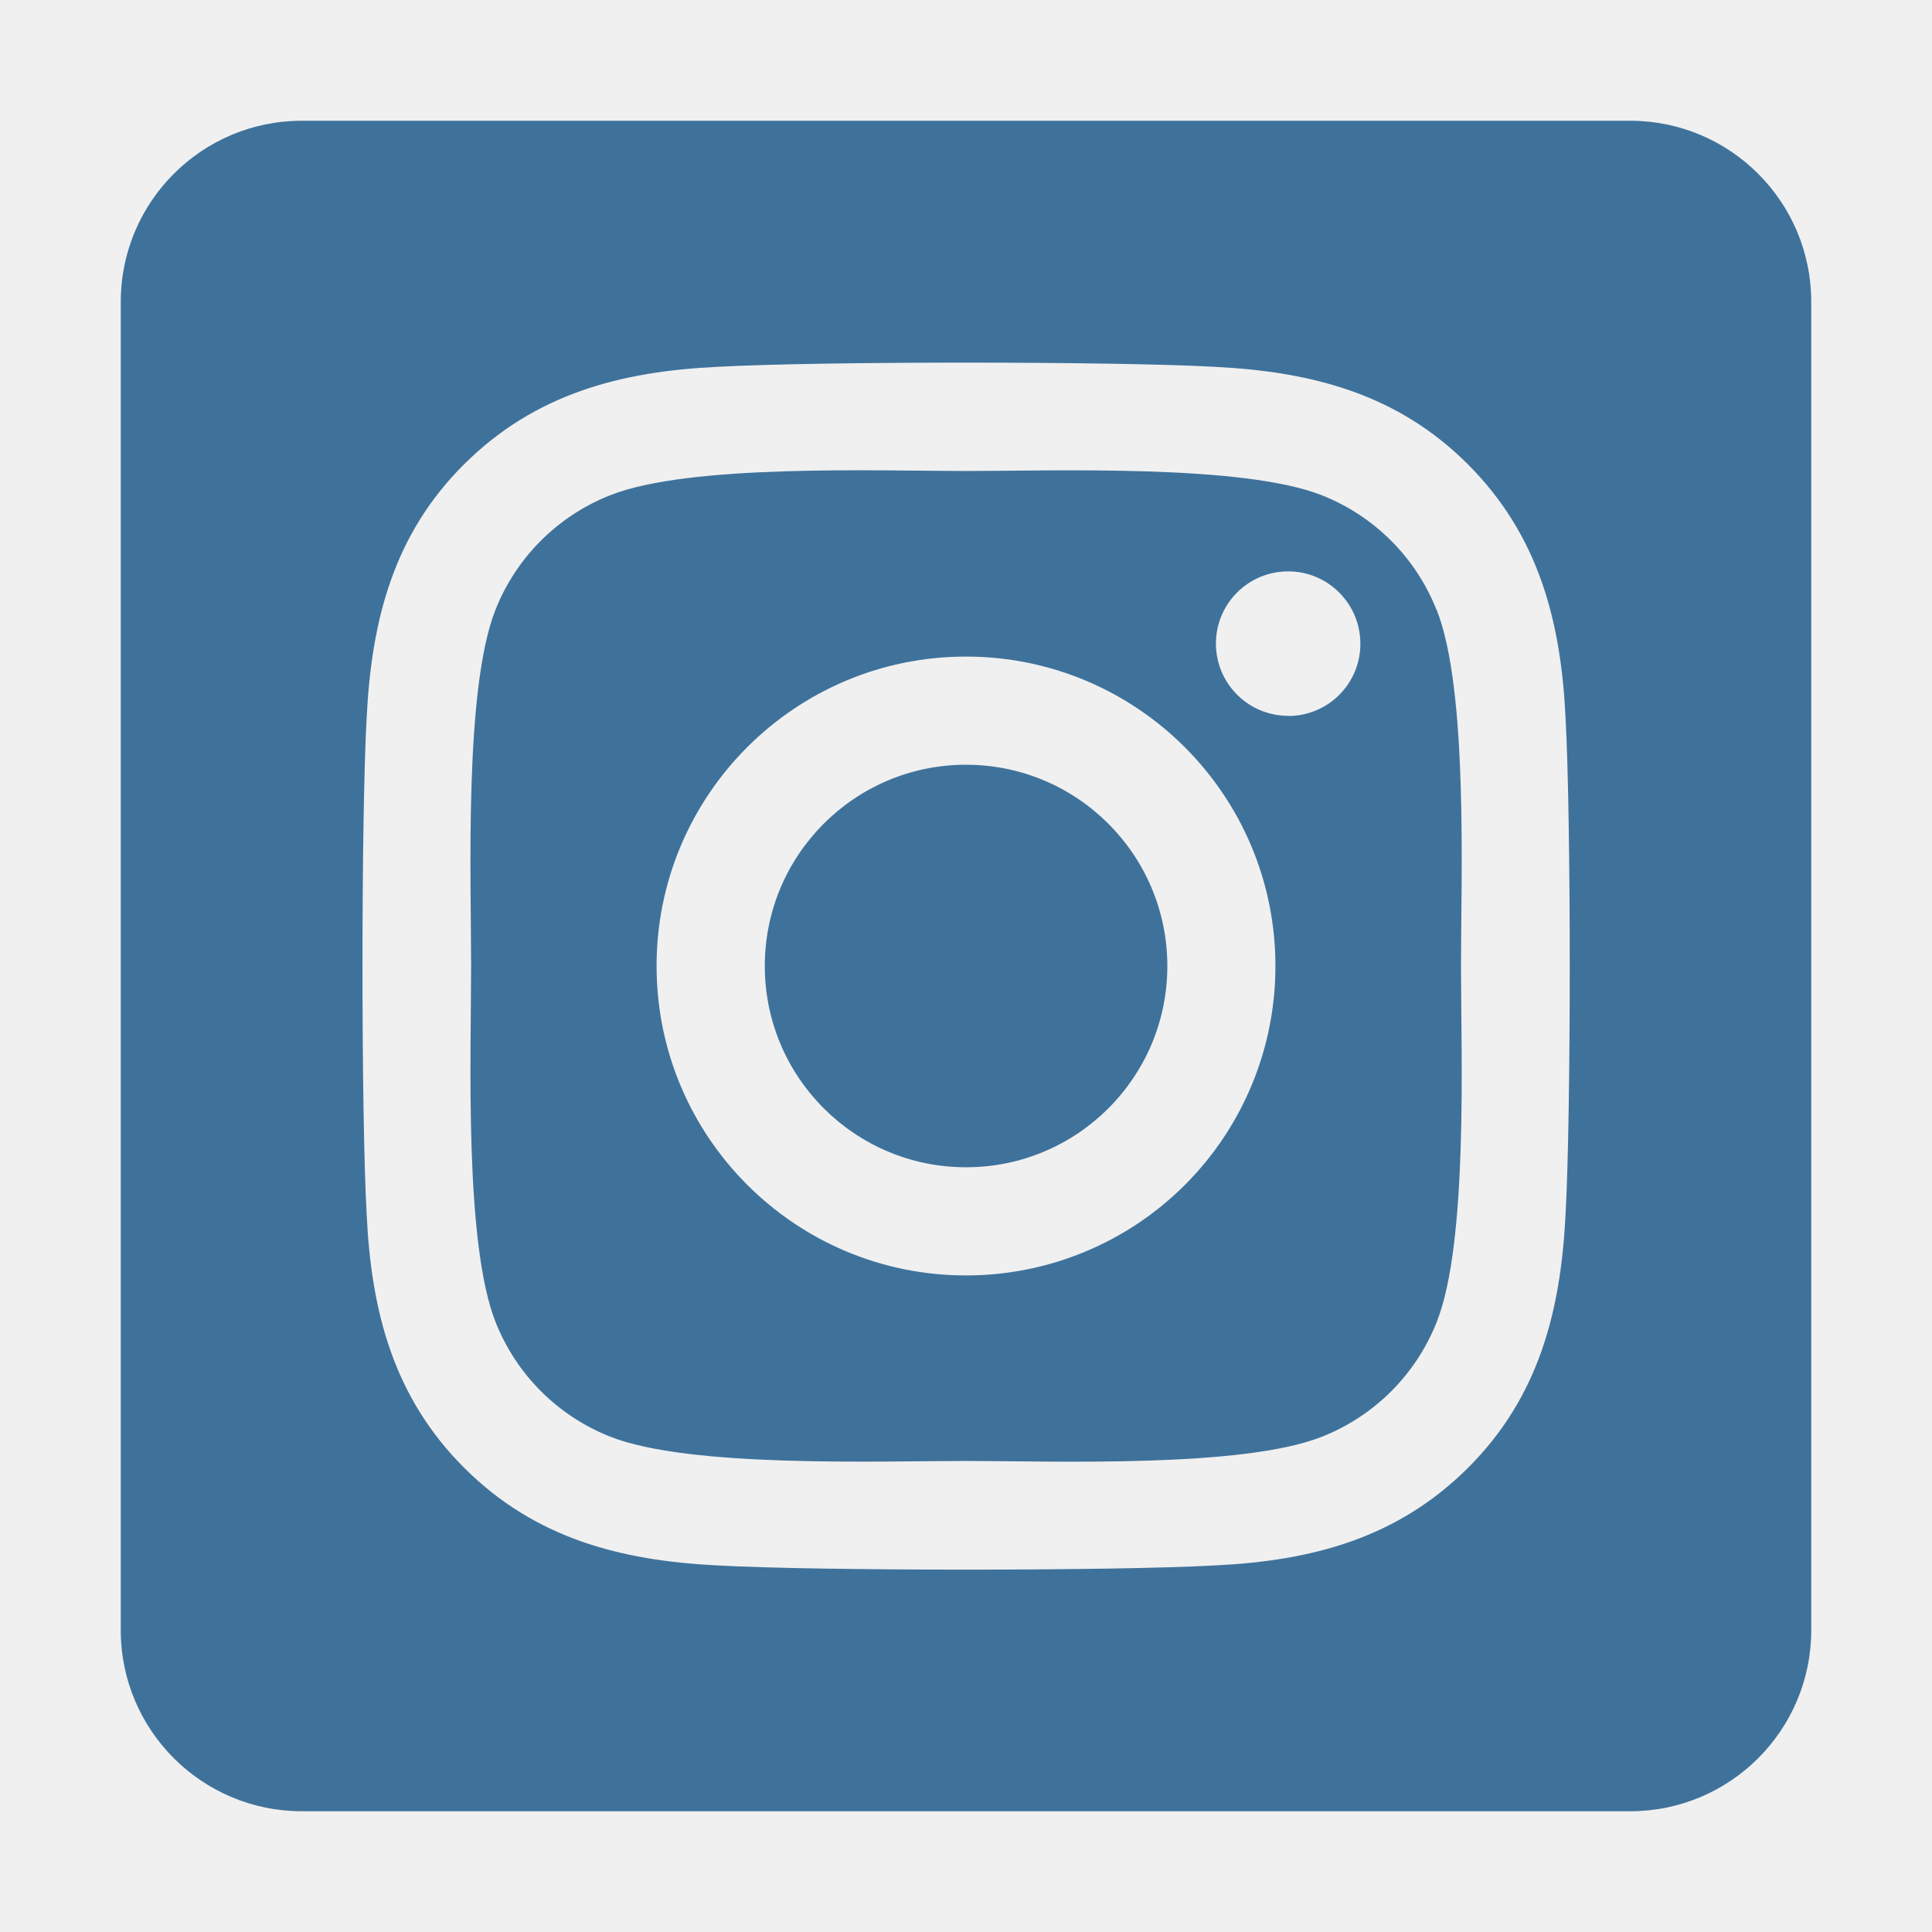
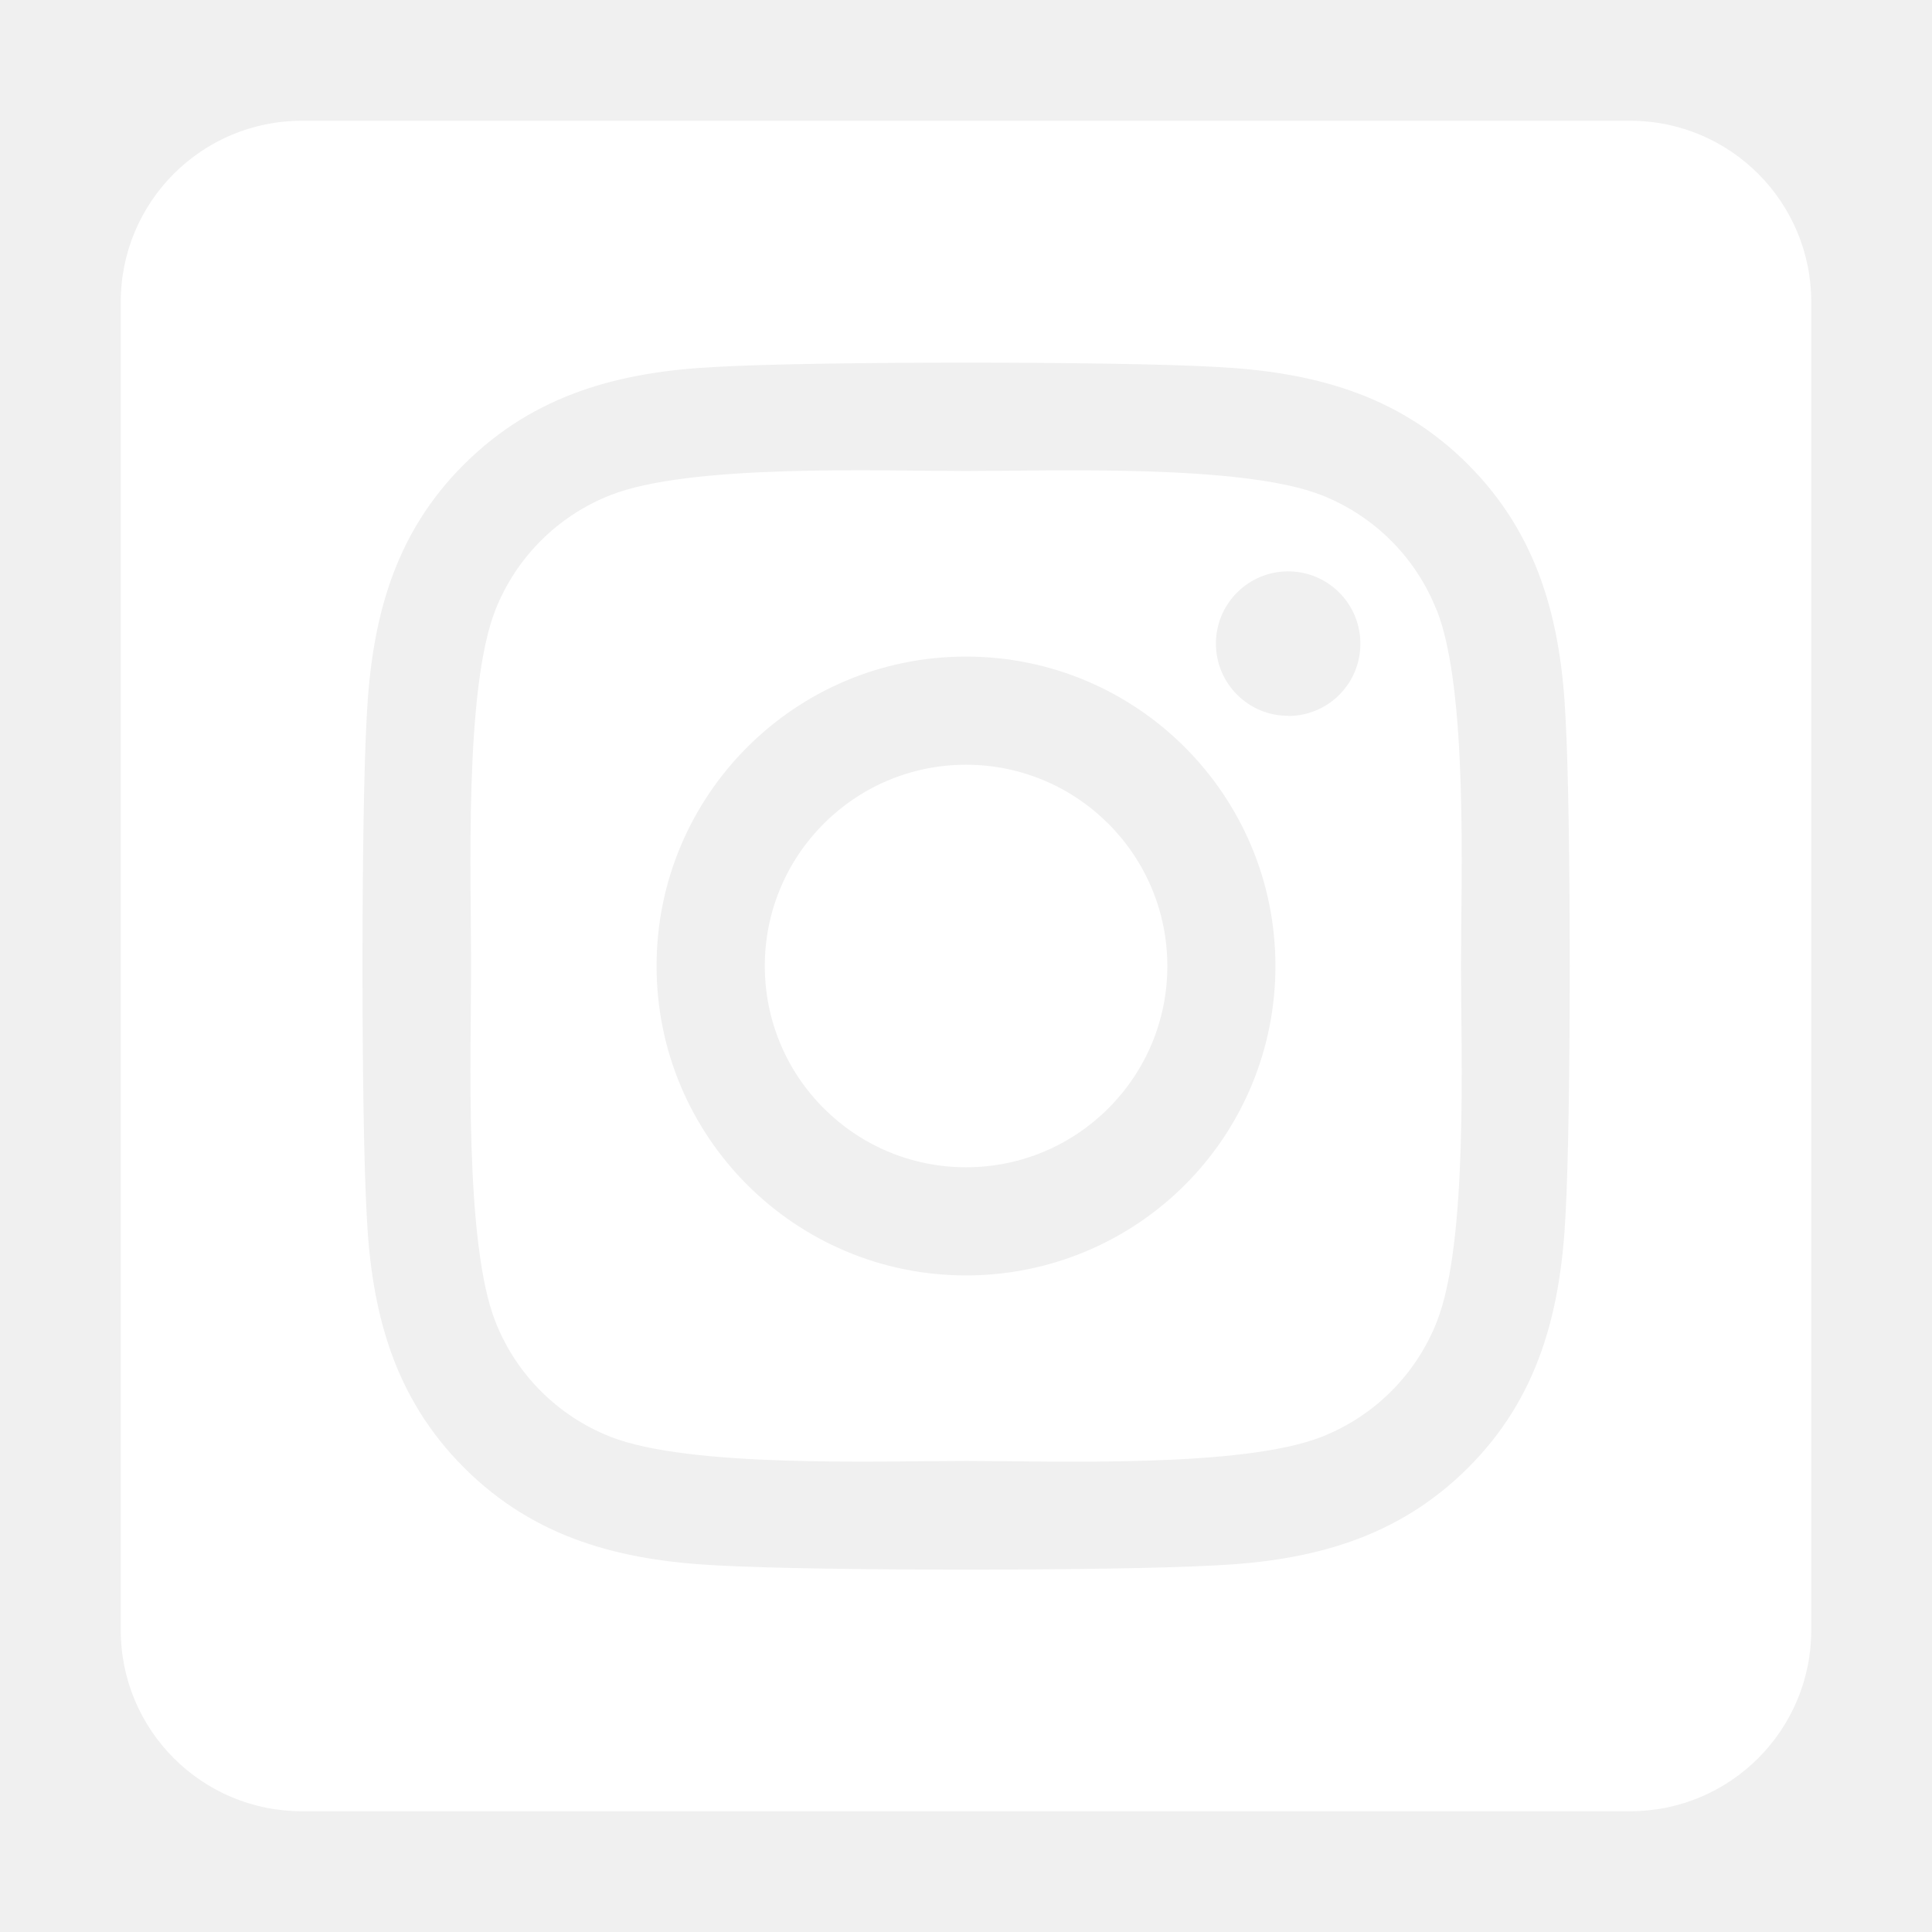
<svg xmlns="http://www.w3.org/2000/svg" width="50px" height="50px" aria-hidden="true" focusable="false" data-prefix="fab" data-icon="instagram-square" class="svg-inline--fa fa-instagram-square fa-w-14" role="img" viewBox="0 0 448 512">
-   <path fill="#3f729b" d="M224,202.66A53.34,53.34,0,1,0,277.36,256,53.38,53.38,0,0,0,224,202.66Zm124.71-41a54,54,0,0,0-30.41-30.41c-21-8.29-71-6.43-94.3-6.43s-73.25-1.93-94.31,6.43a54,54,0,0,0-30.41,30.41c-8.28,21-6.43,71.05-6.43,94.33S91,329.26,99.32,350.33a54,54,0,0,0,30.41,30.41c21,8.29,71,6.43,94.31,6.43s73.24,1.93,94.3-6.43a54,54,0,0,0,30.41-30.41c8.35-21,6.43-71.05,6.43-94.33S357.1,182.74,348.75,161.67ZM224,338a82,82,0,1,1,82-82A81.9,81.9,0,0,1,224,338Zm85.38-148.3a19.14,19.14,0,1,1,19.13-19.14A19.1,19.1,0,0,1,309.42,189.74ZM400,32H48A48,48,0,0,0,0,80V432a48,48,0,0,0,48,48H400a48,48,0,0,0,48-48V80A48,48,0,0,0,400,32ZM382.88,322c-1.29,25.63-7.14,48.34-25.85,67s-41.4,24.63-67,25.85c-26.41,1.49-105.59,1.49-132,0-25.63-1.29-48.26-7.15-67-25.85s-24.63-41.42-25.85-67c-1.49-26.42-1.49-105.61,0-132,1.29-25.63,7.07-48.34,25.85-67s41.47-24.56,67-25.78c26.41-1.49,105.59-1.49,132,0,25.63,1.29,48.33,7.15,67,25.85s24.63,41.42,25.85,67.05C384.37,216.44,384.37,295.56,382.88,322Z" />
+   <path fill="#ffffff" d="M224,202.66A53.34,53.34,0,1,0,277.36,256,53.38,53.38,0,0,0,224,202.66Zm124.71-41a54,54,0,0,0-30.41-30.41c-21-8.29-71-6.43-94.3-6.43s-73.25-1.93-94.31,6.43a54,54,0,0,0-30.41,30.41c-8.28,21-6.43,71.05-6.43,94.33S91,329.26,99.32,350.33a54,54,0,0,0,30.41,30.41c21,8.29,71,6.43,94.31,6.43s73.24,1.93,94.3-6.43a54,54,0,0,0,30.41-30.41c8.35-21,6.43-71.05,6.43-94.33S357.1,182.74,348.75,161.67ZM224,338a82,82,0,1,1,82-82A81.9,81.9,0,0,1,224,338Zm85.38-148.3a19.14,19.14,0,1,1,19.13-19.14A19.1,19.1,0,0,1,309.42,189.74ZM400,32H48A48,48,0,0,0,0,80V432a48,48,0,0,0,48,48H400a48,48,0,0,0,48-48V80A48,48,0,0,0,400,32ZM382.88,322c-1.29,25.63-7.14,48.34-25.85,67s-41.4,24.63-67,25.85c-26.41,1.49-105.59,1.49-132,0-25.63-1.29-48.26-7.15-67-25.85s-24.63-41.42-25.85-67c-1.49-26.42-1.49-105.61,0-132,1.29-25.63,7.07-48.34,25.85-67s41.47-24.56,67-25.78c26.41-1.49,105.59-1.49,132,0,25.63,1.29,48.33,7.15,67,25.85s24.63,41.42,25.85,67.05C384.37,216.44,384.37,295.56,382.88,322Z" />
</svg>
